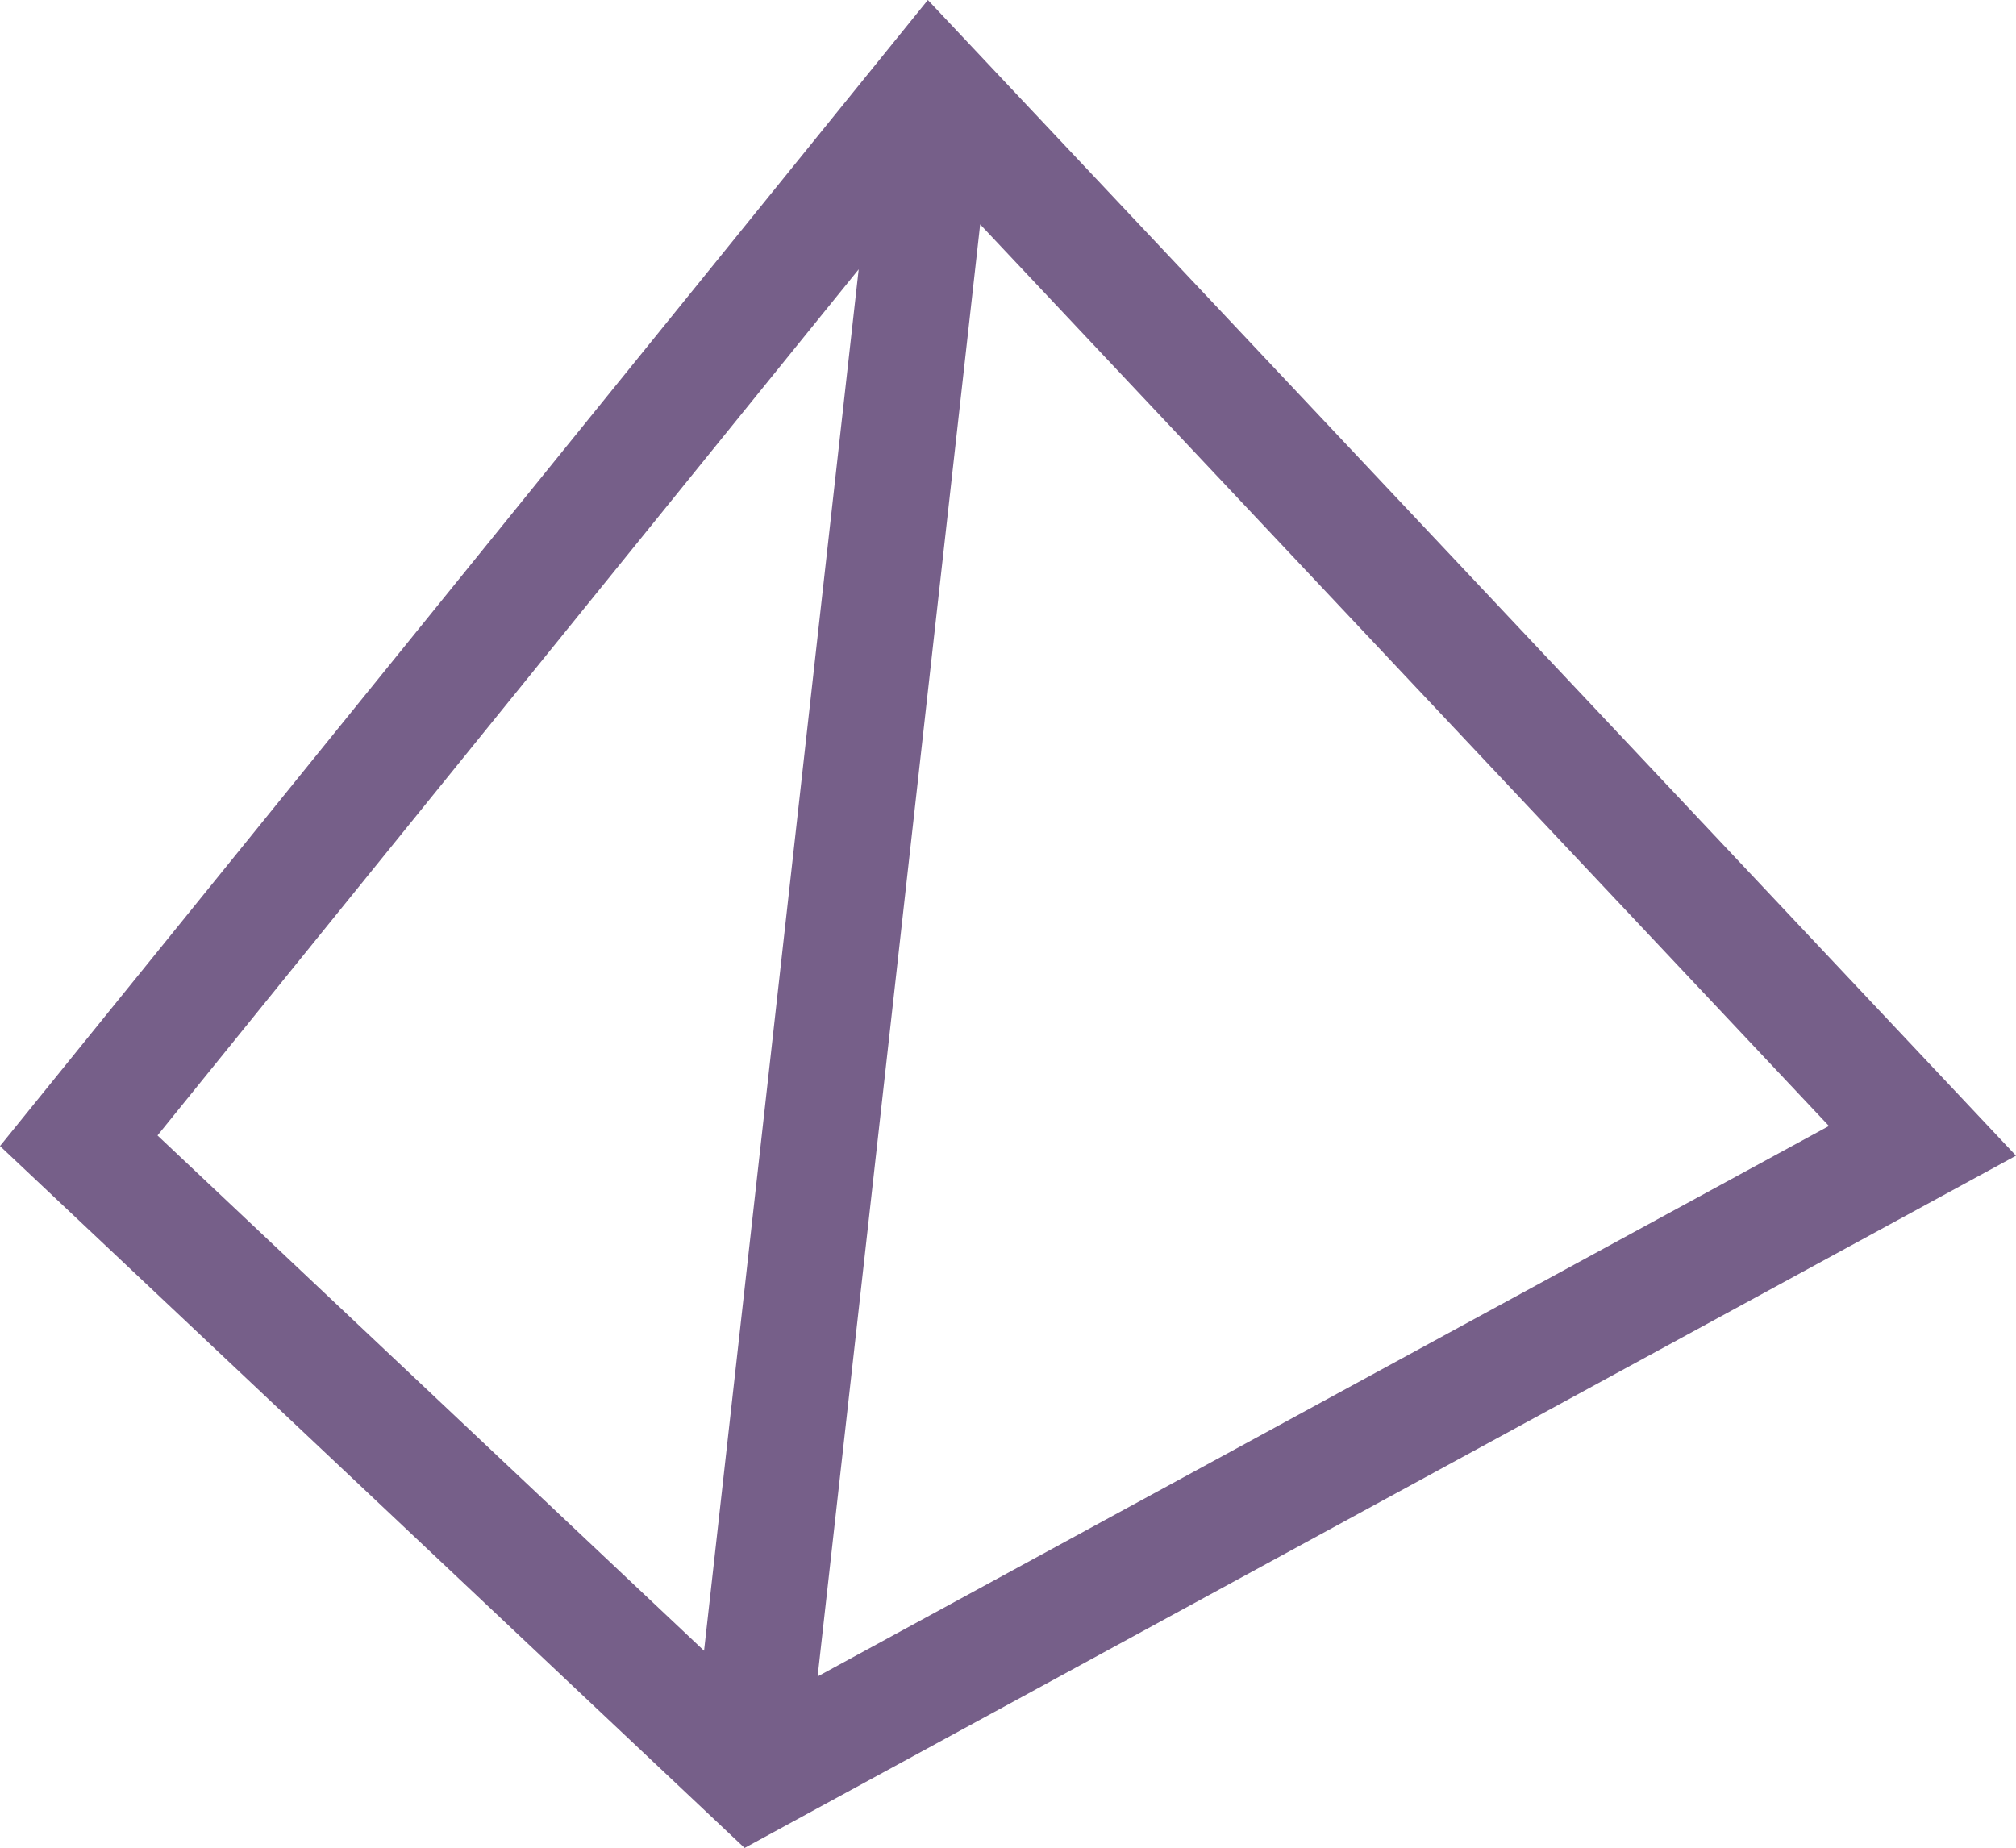
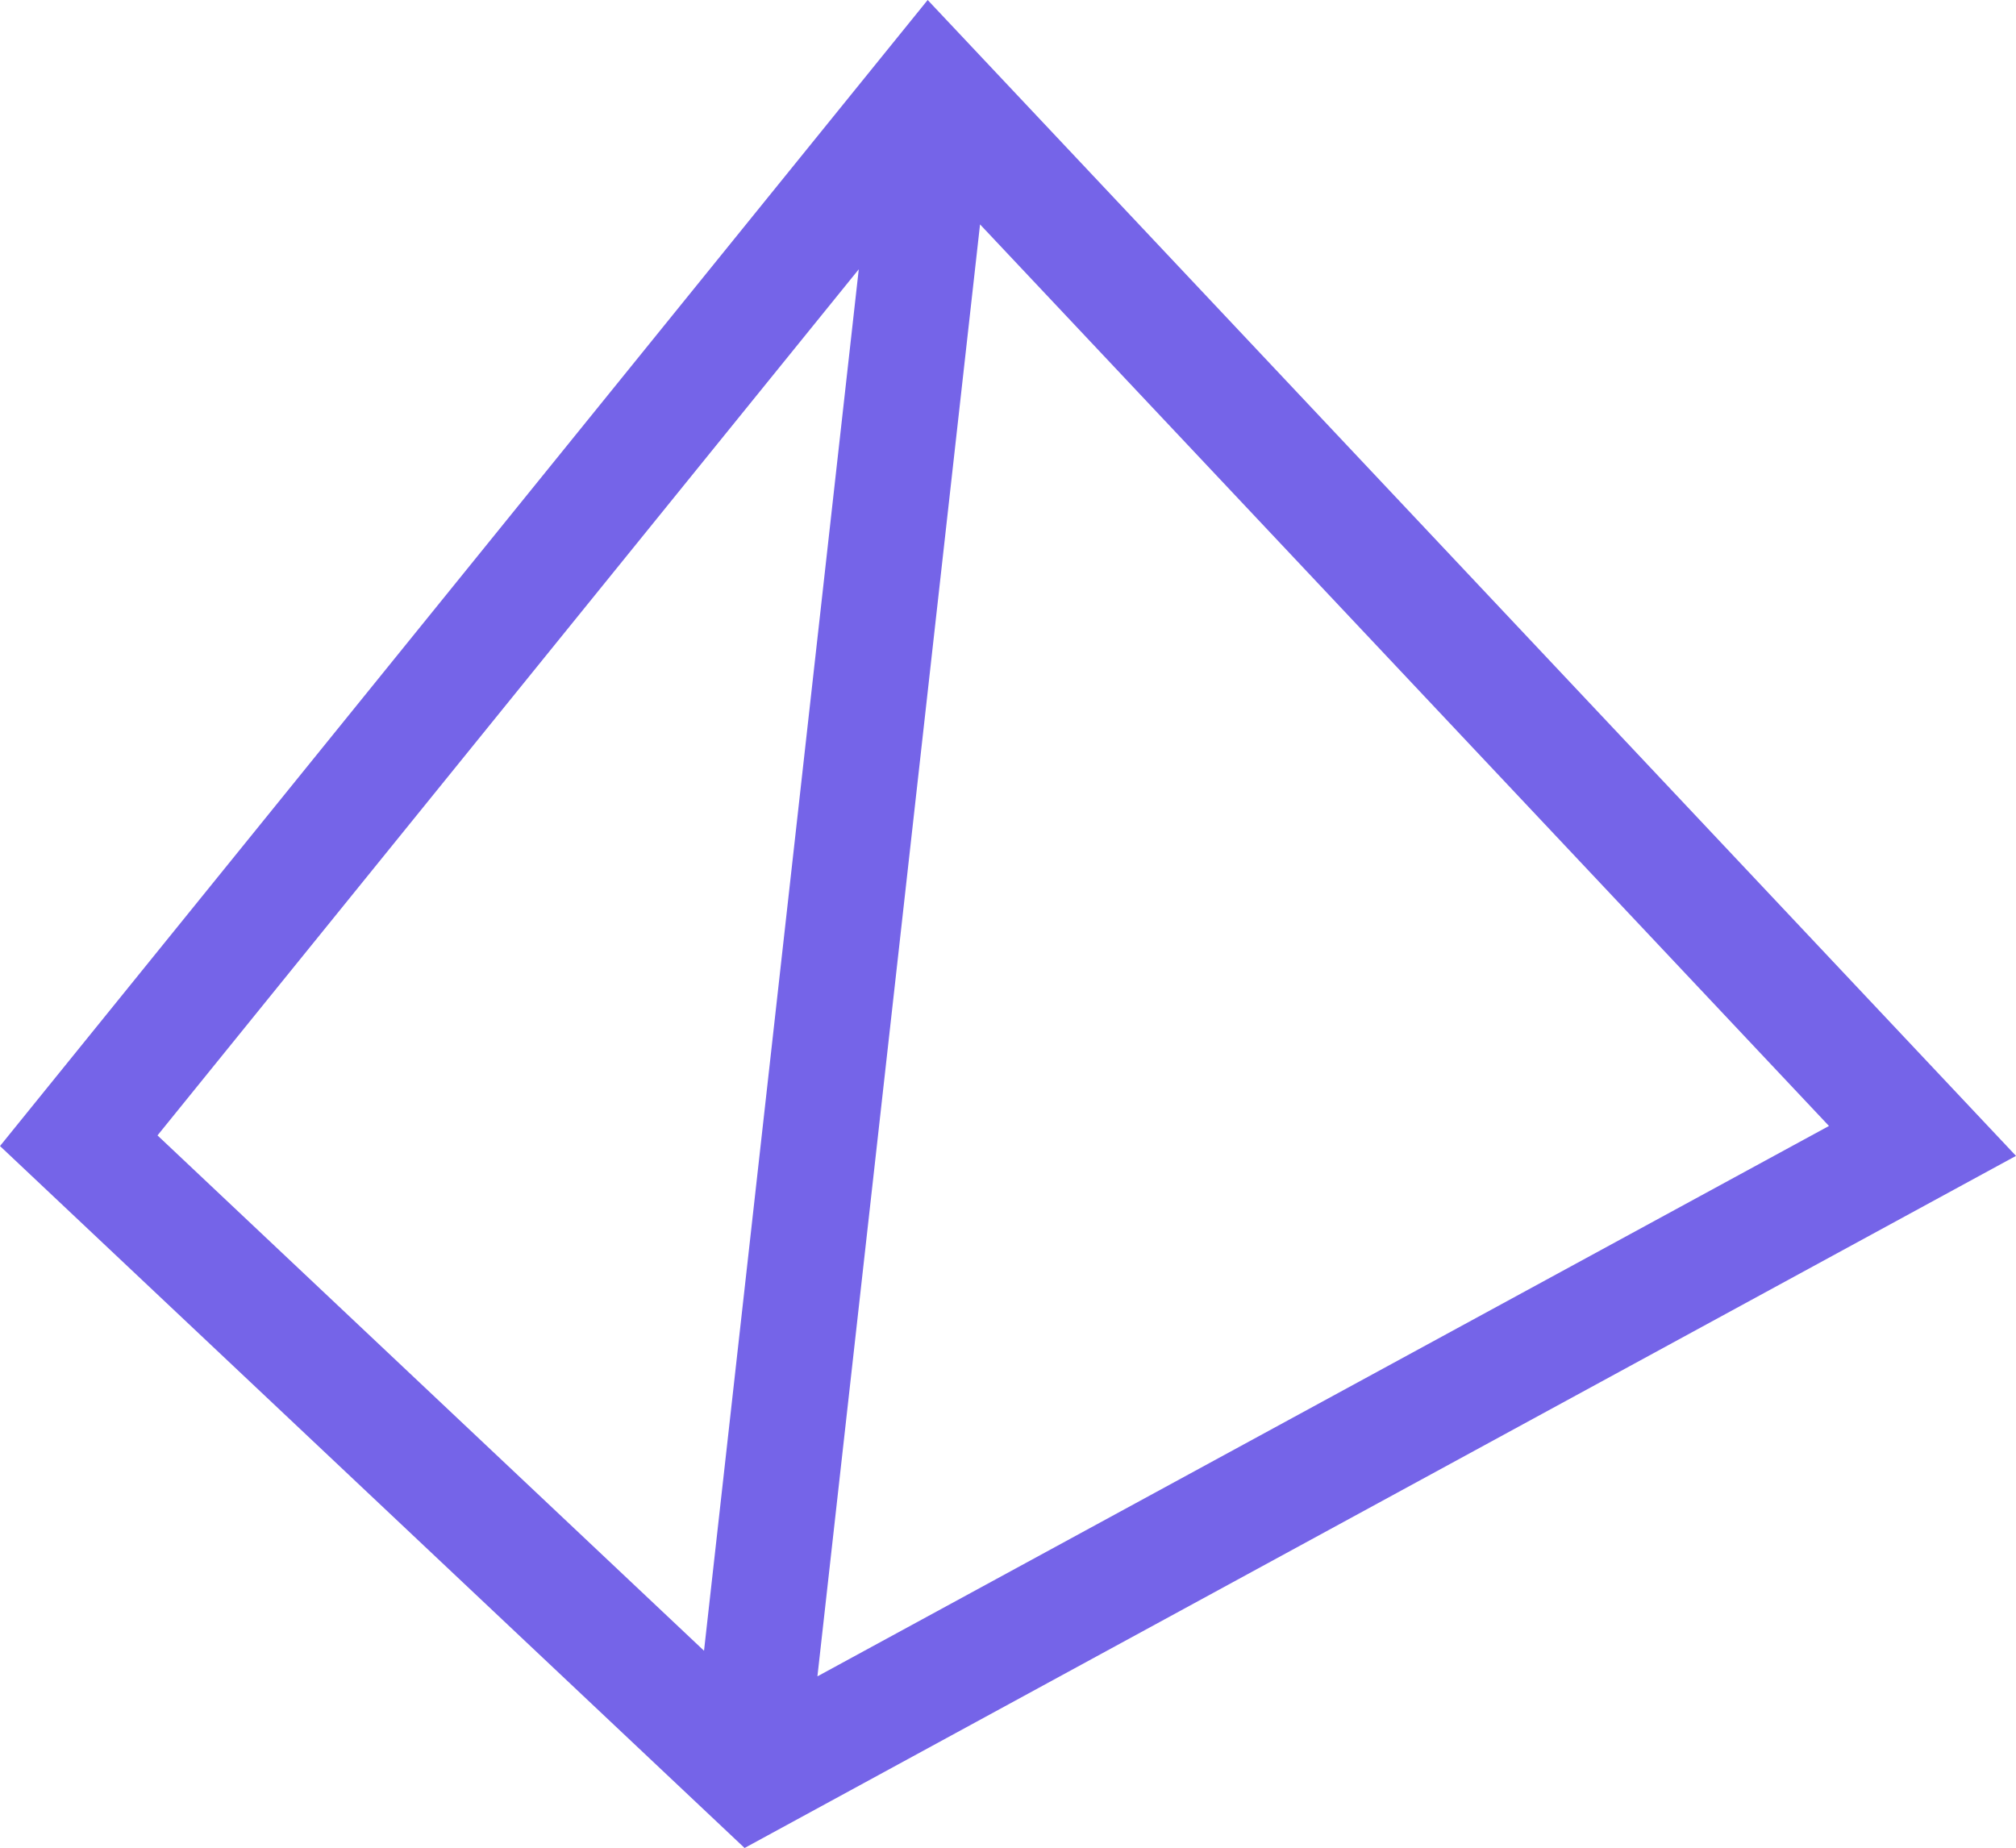
- <svg xmlns="http://www.w3.org/2000/svg" viewBox="0 0 512 469.39">
-   <path d="m235.65 0-235.65 291.1 189.1 178.29 322.9-175.84zm228.84 286-256.84 139.83 41.28-368.83zm-246.41-217.59-39.27 350.89-138.81-130.89z" fill="#765f89" />
+ <svg xmlns="http://www.w3.org/2000/svg" version="1.1" id="Layer_1" x="0px" y="0px" viewBox="0 0 512 469.4" style="enable-background:new 0 0 512 469.4;" xml:space="preserve">
+   <style type="text/css">
+ 	.st0{fill:#7564E8;}
+ </style>
+   <path class="st0" d="M235.6,0L0,291.1l189.1,178.3L512,293.6L235.6,0z M464.5,286L207.6,425.8L248.9,57L464.5,286z M218.1,68.4  l-39.3,350.9L40,288.4L218.1,68.4z" />
</svg>
